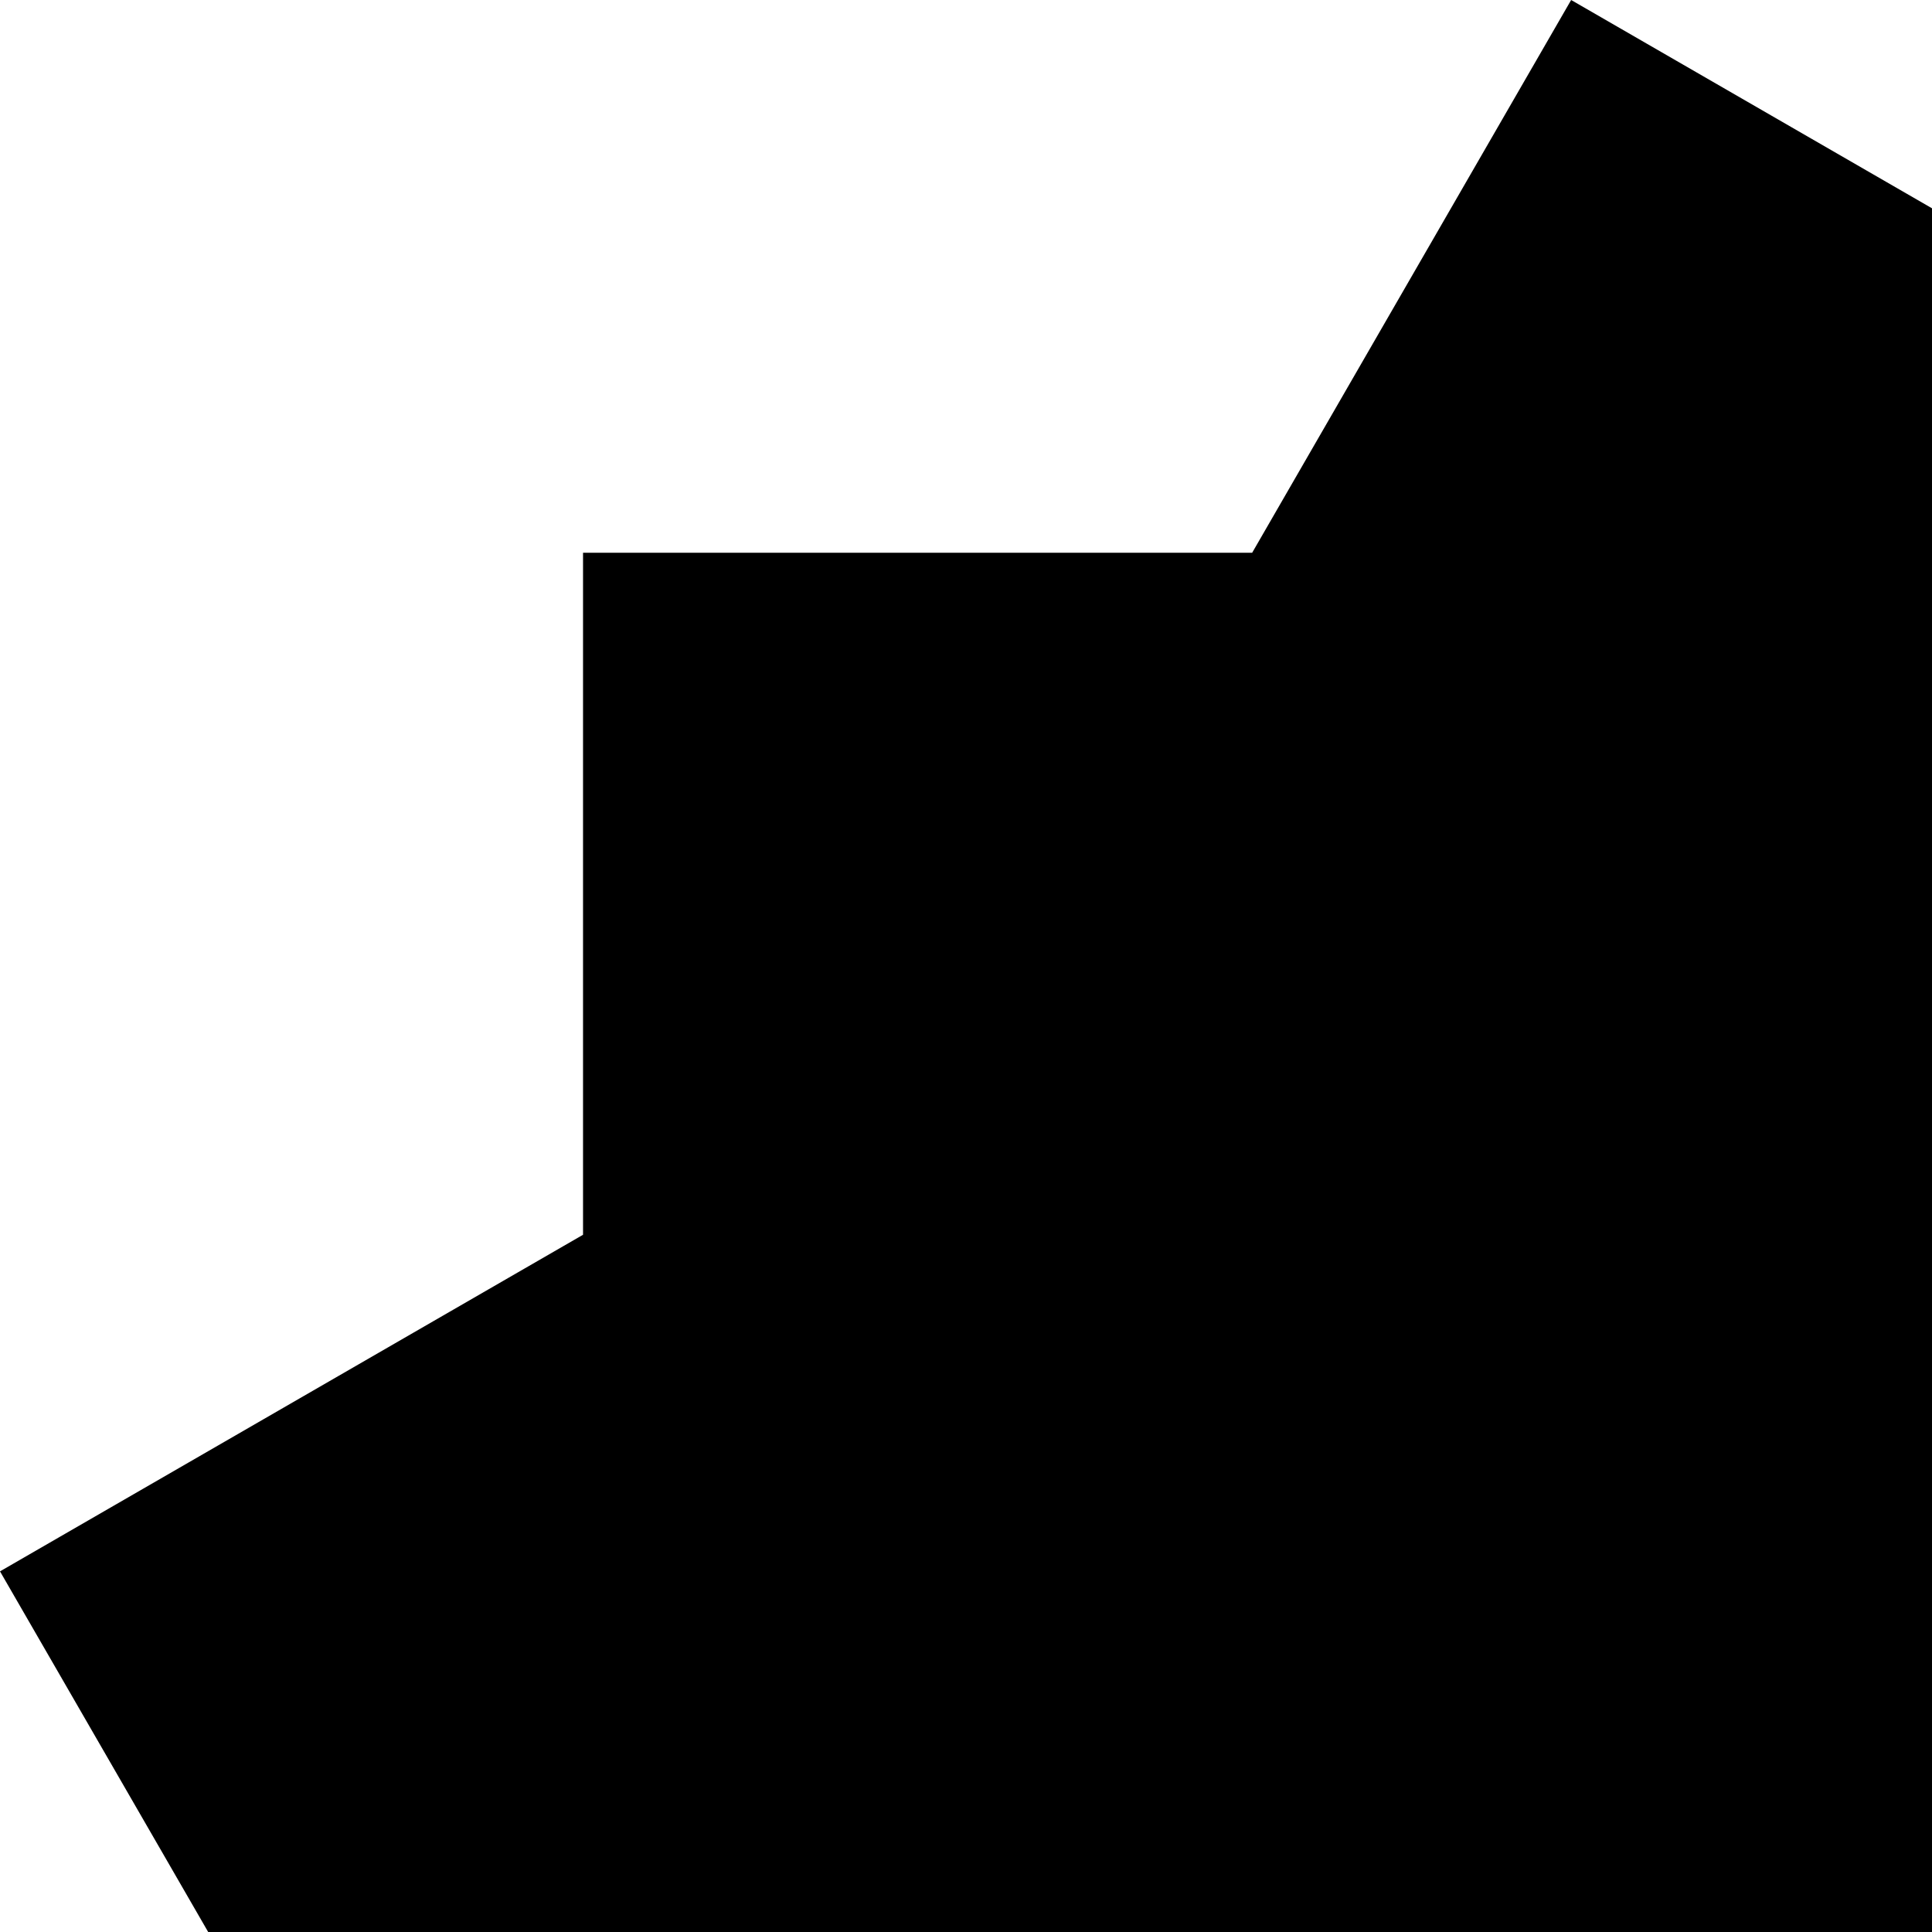
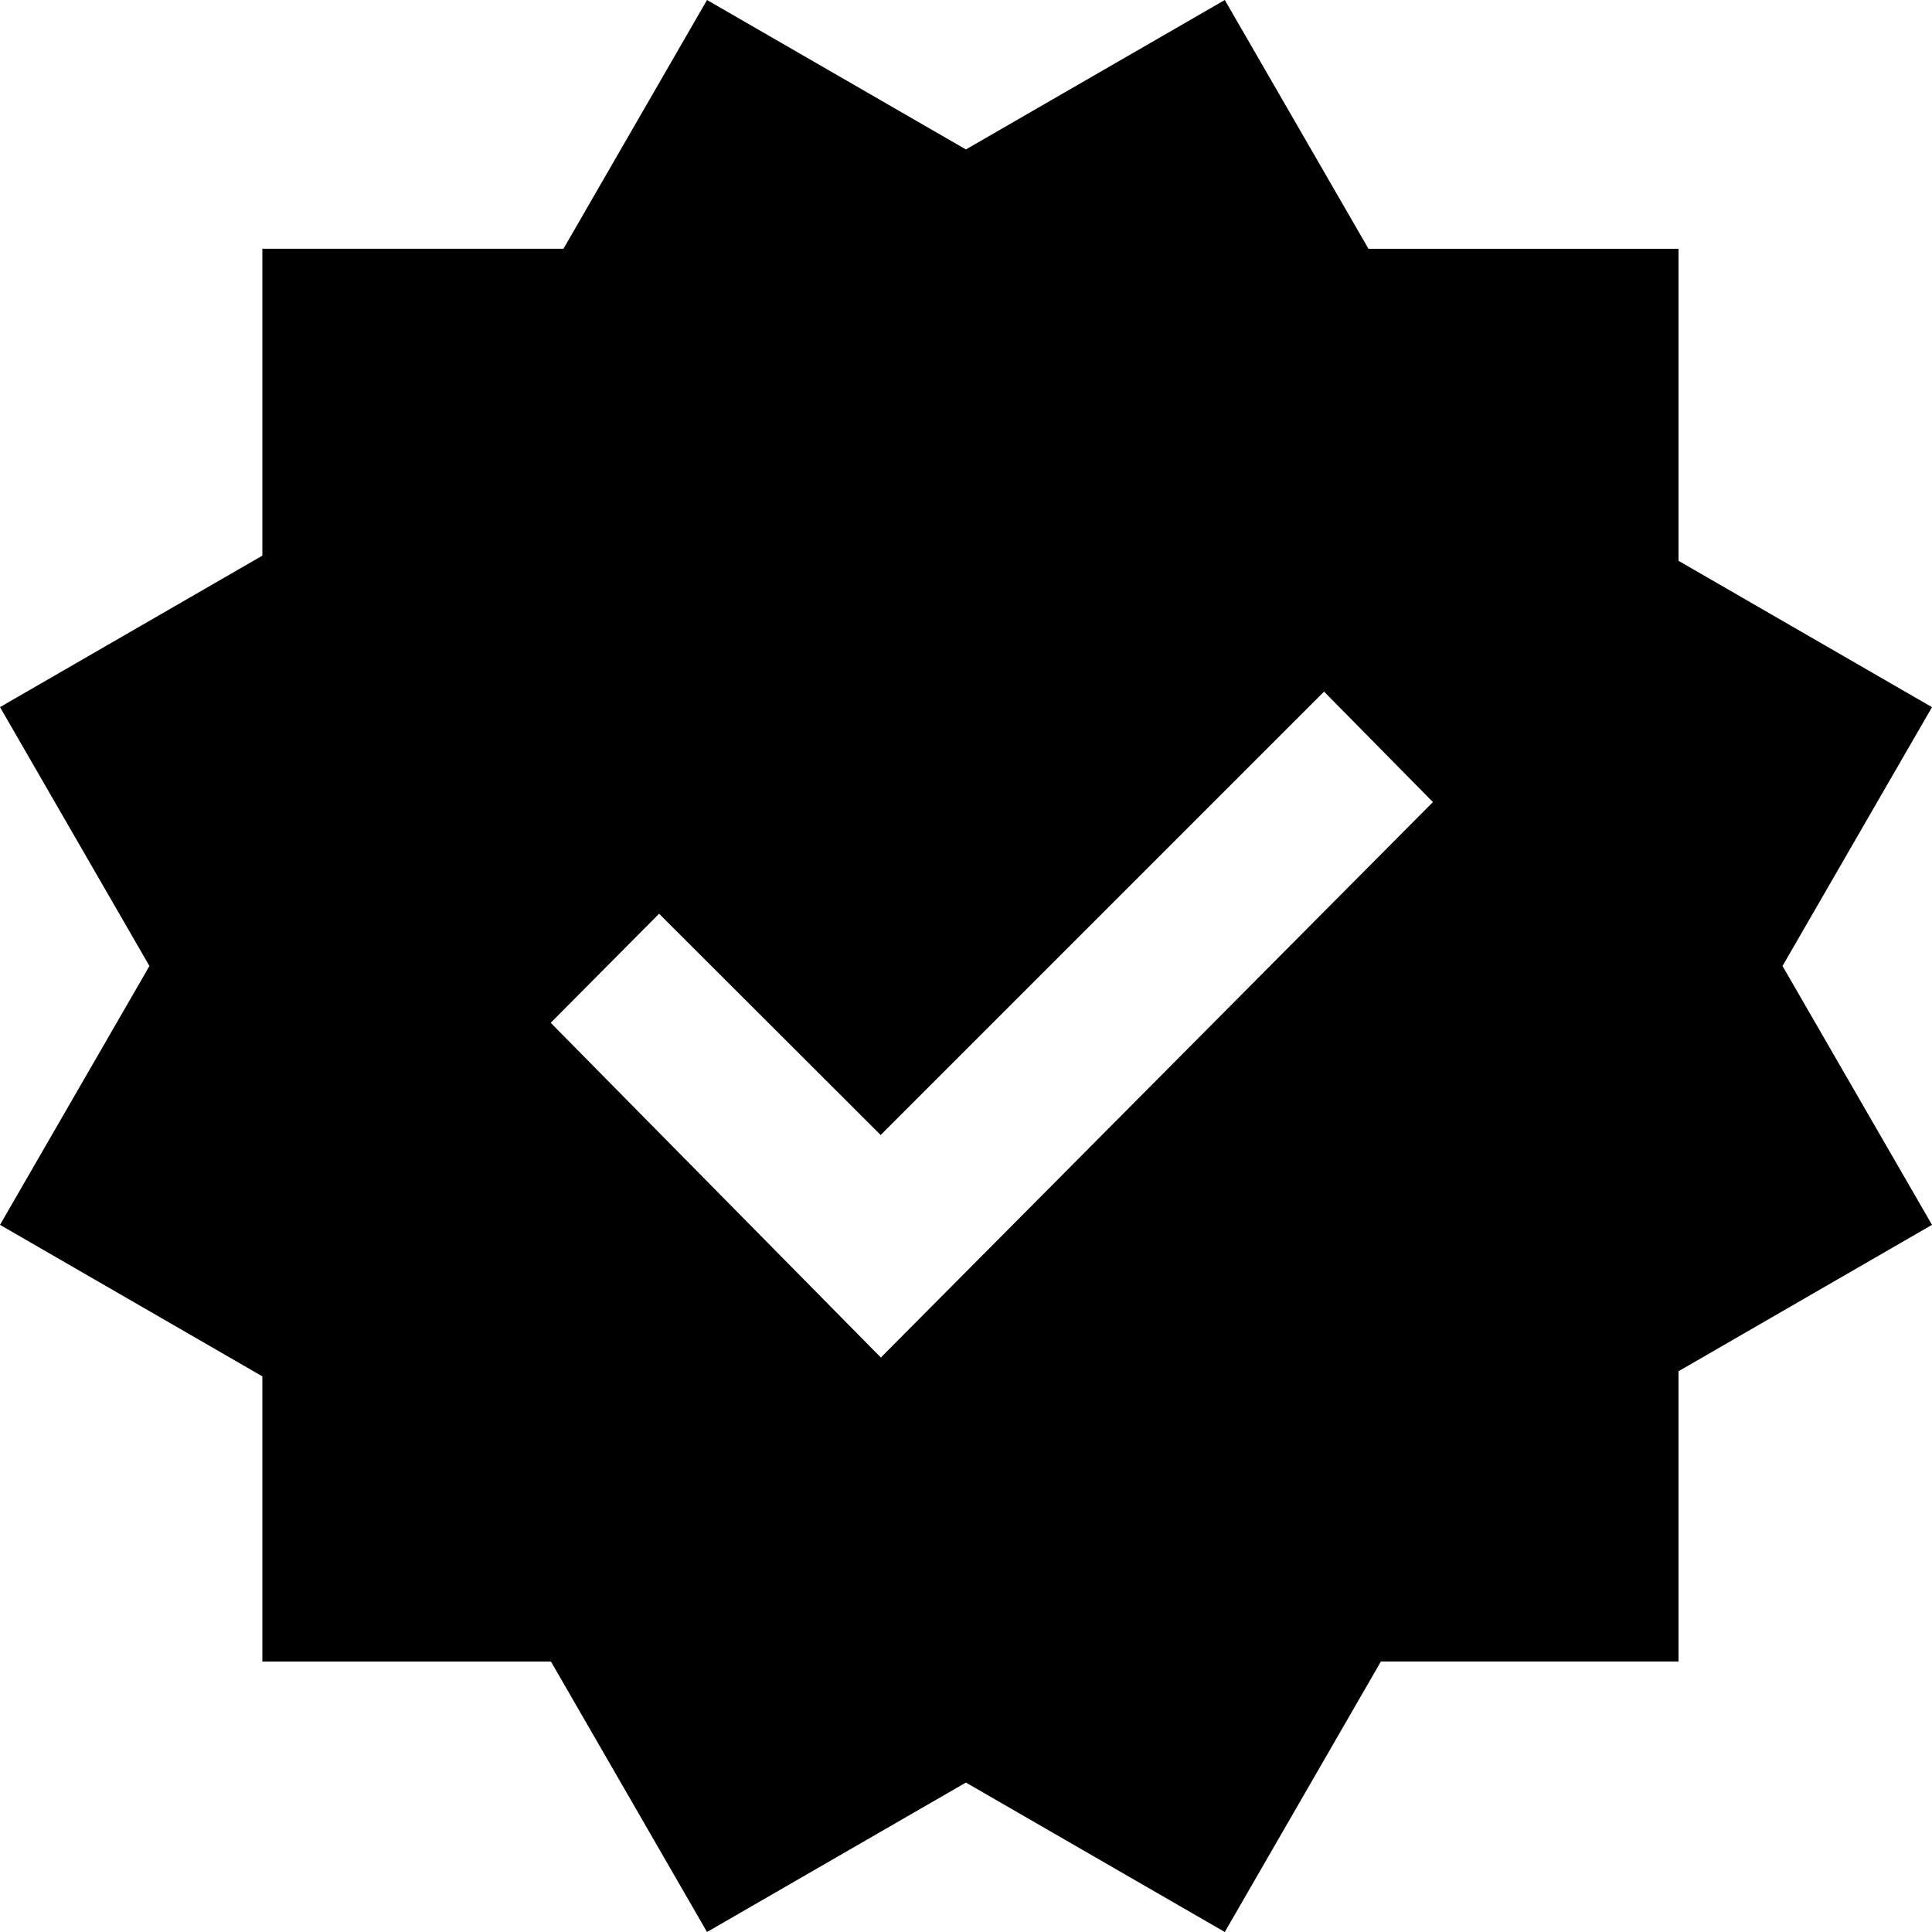
- <svg xmlns="http://www.w3.org/2000/svg" width="960" height="960" viewBox="0 0 18 18" fill="black">
+ <svg xmlns="http://www.w3.org/2000/svg" width="960" height="960" viewBox="0 0 40 40" fill="black">
  <path d="M19.998 3.094 14.638 0l-2.972 5.15H5.432v6.354L0 14.64 3.094 20 0 25.359l5.432 3.137v5.905h5.975L14.638 40l5.36-3.094L25.358 40l3.232-5.6h6.162v-6.01L40 25.359 36.905 20 40 14.641l-5.248-3.03v-6.46h-6.419L25.358 0l-5.36 3.094Zm7.415 11.225 2.254 2.287-11.43 11.5-6.835-6.93 2.244-2.258 4.587 4.581 9.18-9.18Z" fill-rule="evenodd" />
</svg>
